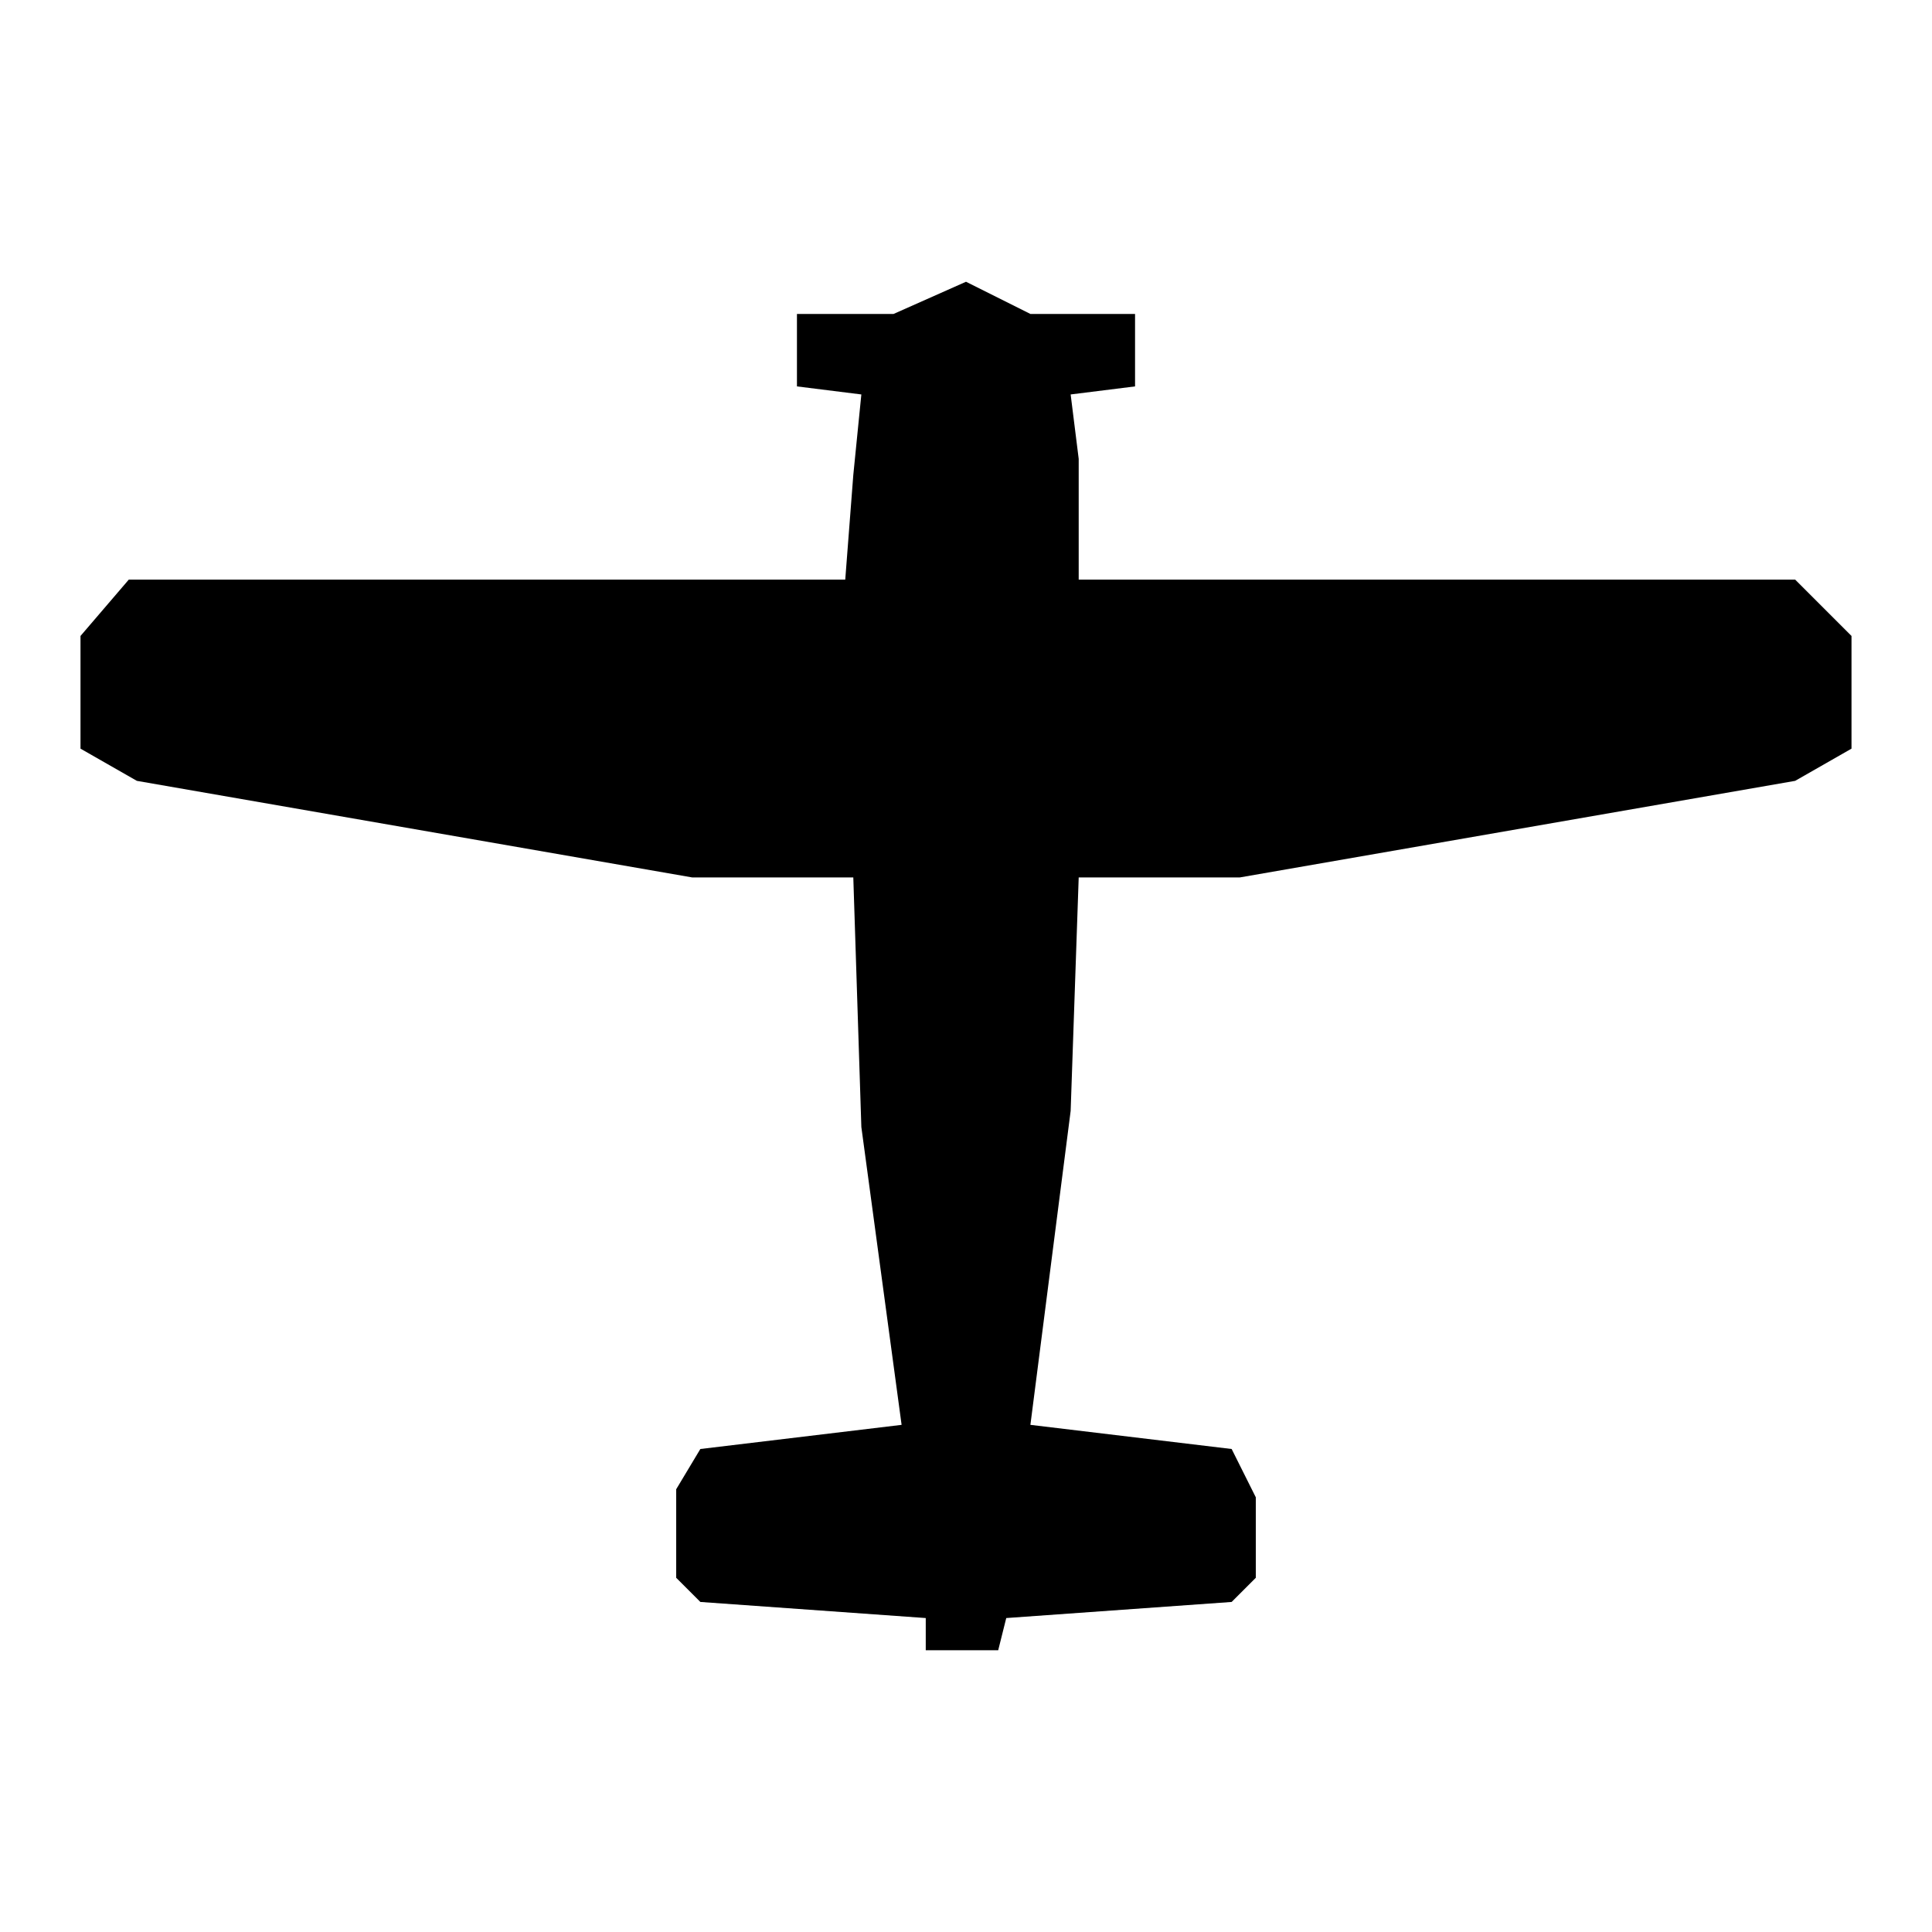
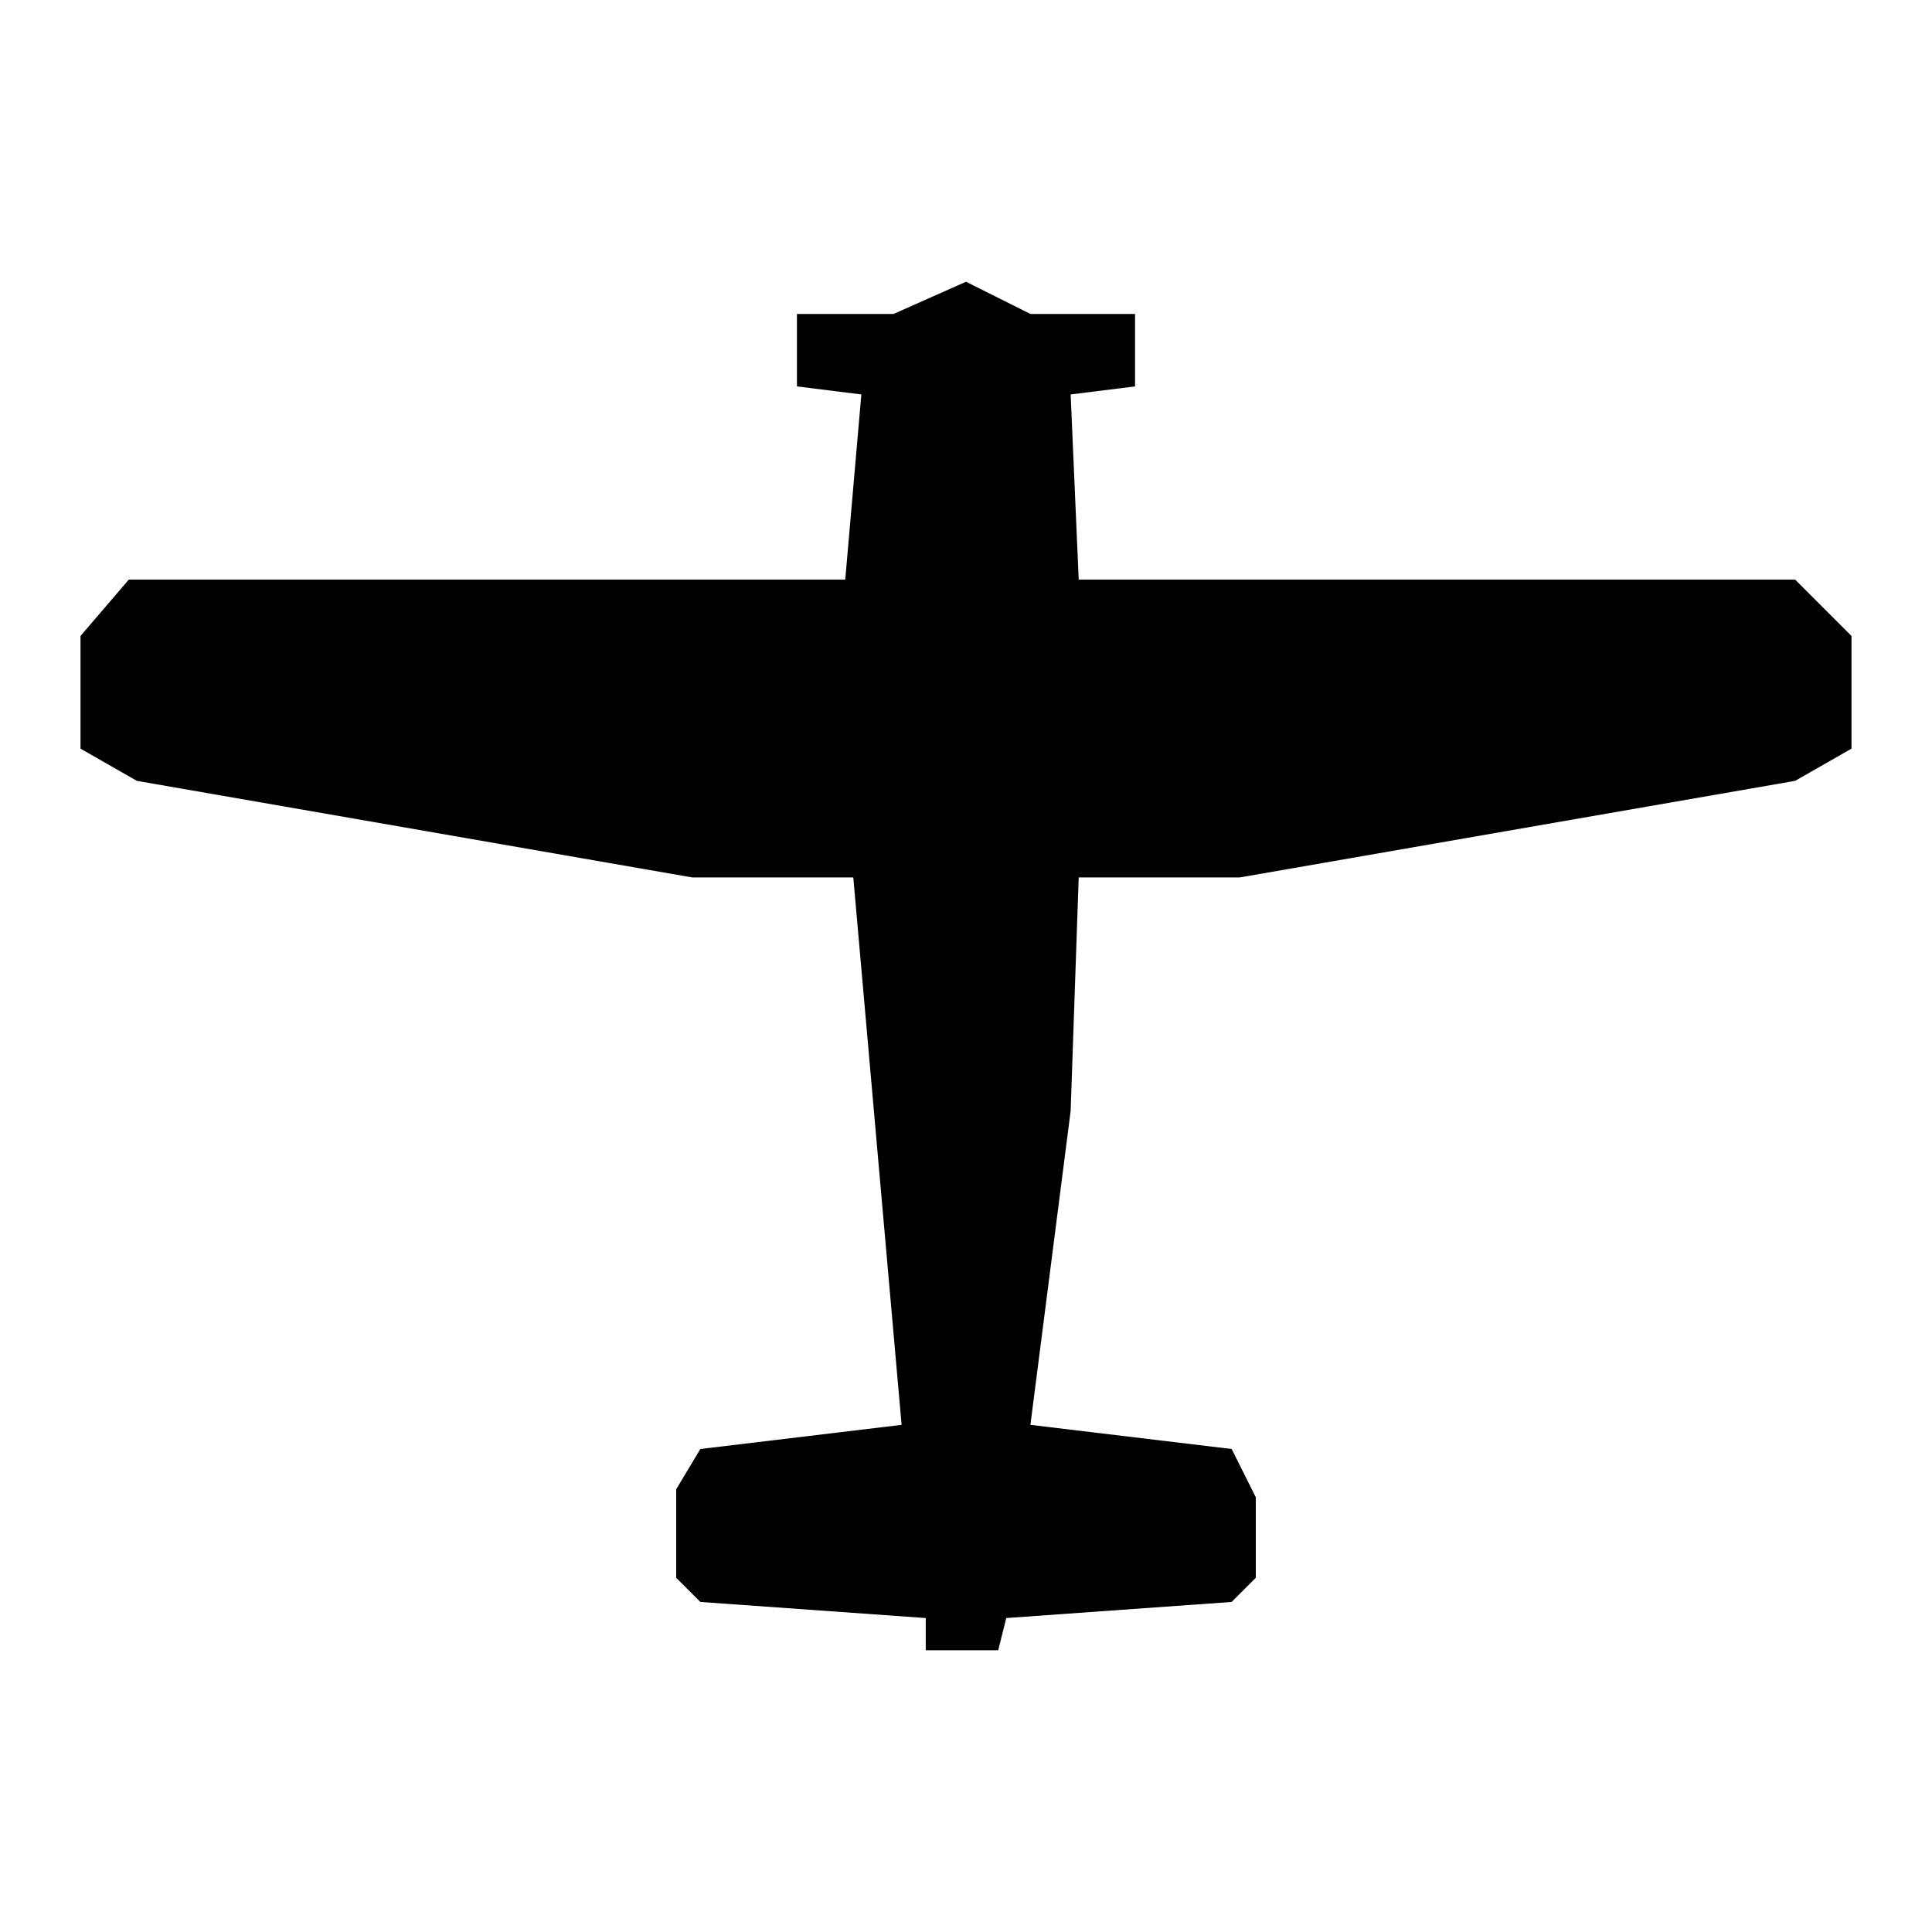
<svg xmlns="http://www.w3.org/2000/svg" viewBox="0 0 24 24">
-   <path d="M12 3.5 L12.8 3.9 L14.1 3.9 L14.1 4.8 L13.3 4.9 L13.4 5.7 L13.4 7.2 L22.3 7.2 L23 7.9 L23 9.3 L22.3 9.7 L15.4 10.9 L13.4 10.9 L13.3 13.8 L12.8 17.7 L15.3 18 L15.6 18.6 L15.6 19.6 L15.3 19.9 L12.5 20.1 L12.4 20.5 L11.5 20.5 L11.5 20.1 L8.7 19.9 L8.4 19.6 L8.4 18.5 L8.7 18 L11.2 17.7 L10.7 14 L10.6 10.9 L8.6 10.9 L1.7 9.7 L1 9.3 L1 7.9 L1.6 7.2 L10.5 7.2 L10.6 5.9 L10.7 4.9 L9.9 4.8 L9.9 3.9 L11.1 3.9 Z" />
+   <path d="M12 3.5 L12.8 3.9 L14.1 3.9 L14.1 4.8 L13.3 4.9 L13.4 7.2 L22.3 7.2 L23 7.9 L23 9.3 L22.3 9.7 L15.4 10.9 L13.4 10.9 L13.3 13.8 L12.8 17.7 L15.3 18 L15.6 18.6 L15.6 19.6 L15.3 19.9 L12.5 20.1 L12.4 20.5 L11.5 20.5 L11.5 20.1 L8.7 19.9 L8.4 19.6 L8.4 18.5 L8.7 18 L11.2 17.7 L10.6 10.9 L8.6 10.9 L1.7 9.7 L1 9.3 L1 7.9 L1.6 7.2 L10.5 7.2 L10.7 4.9 L9.9 4.8 L9.9 3.9 L11.1 3.9 Z" />
</svg>
